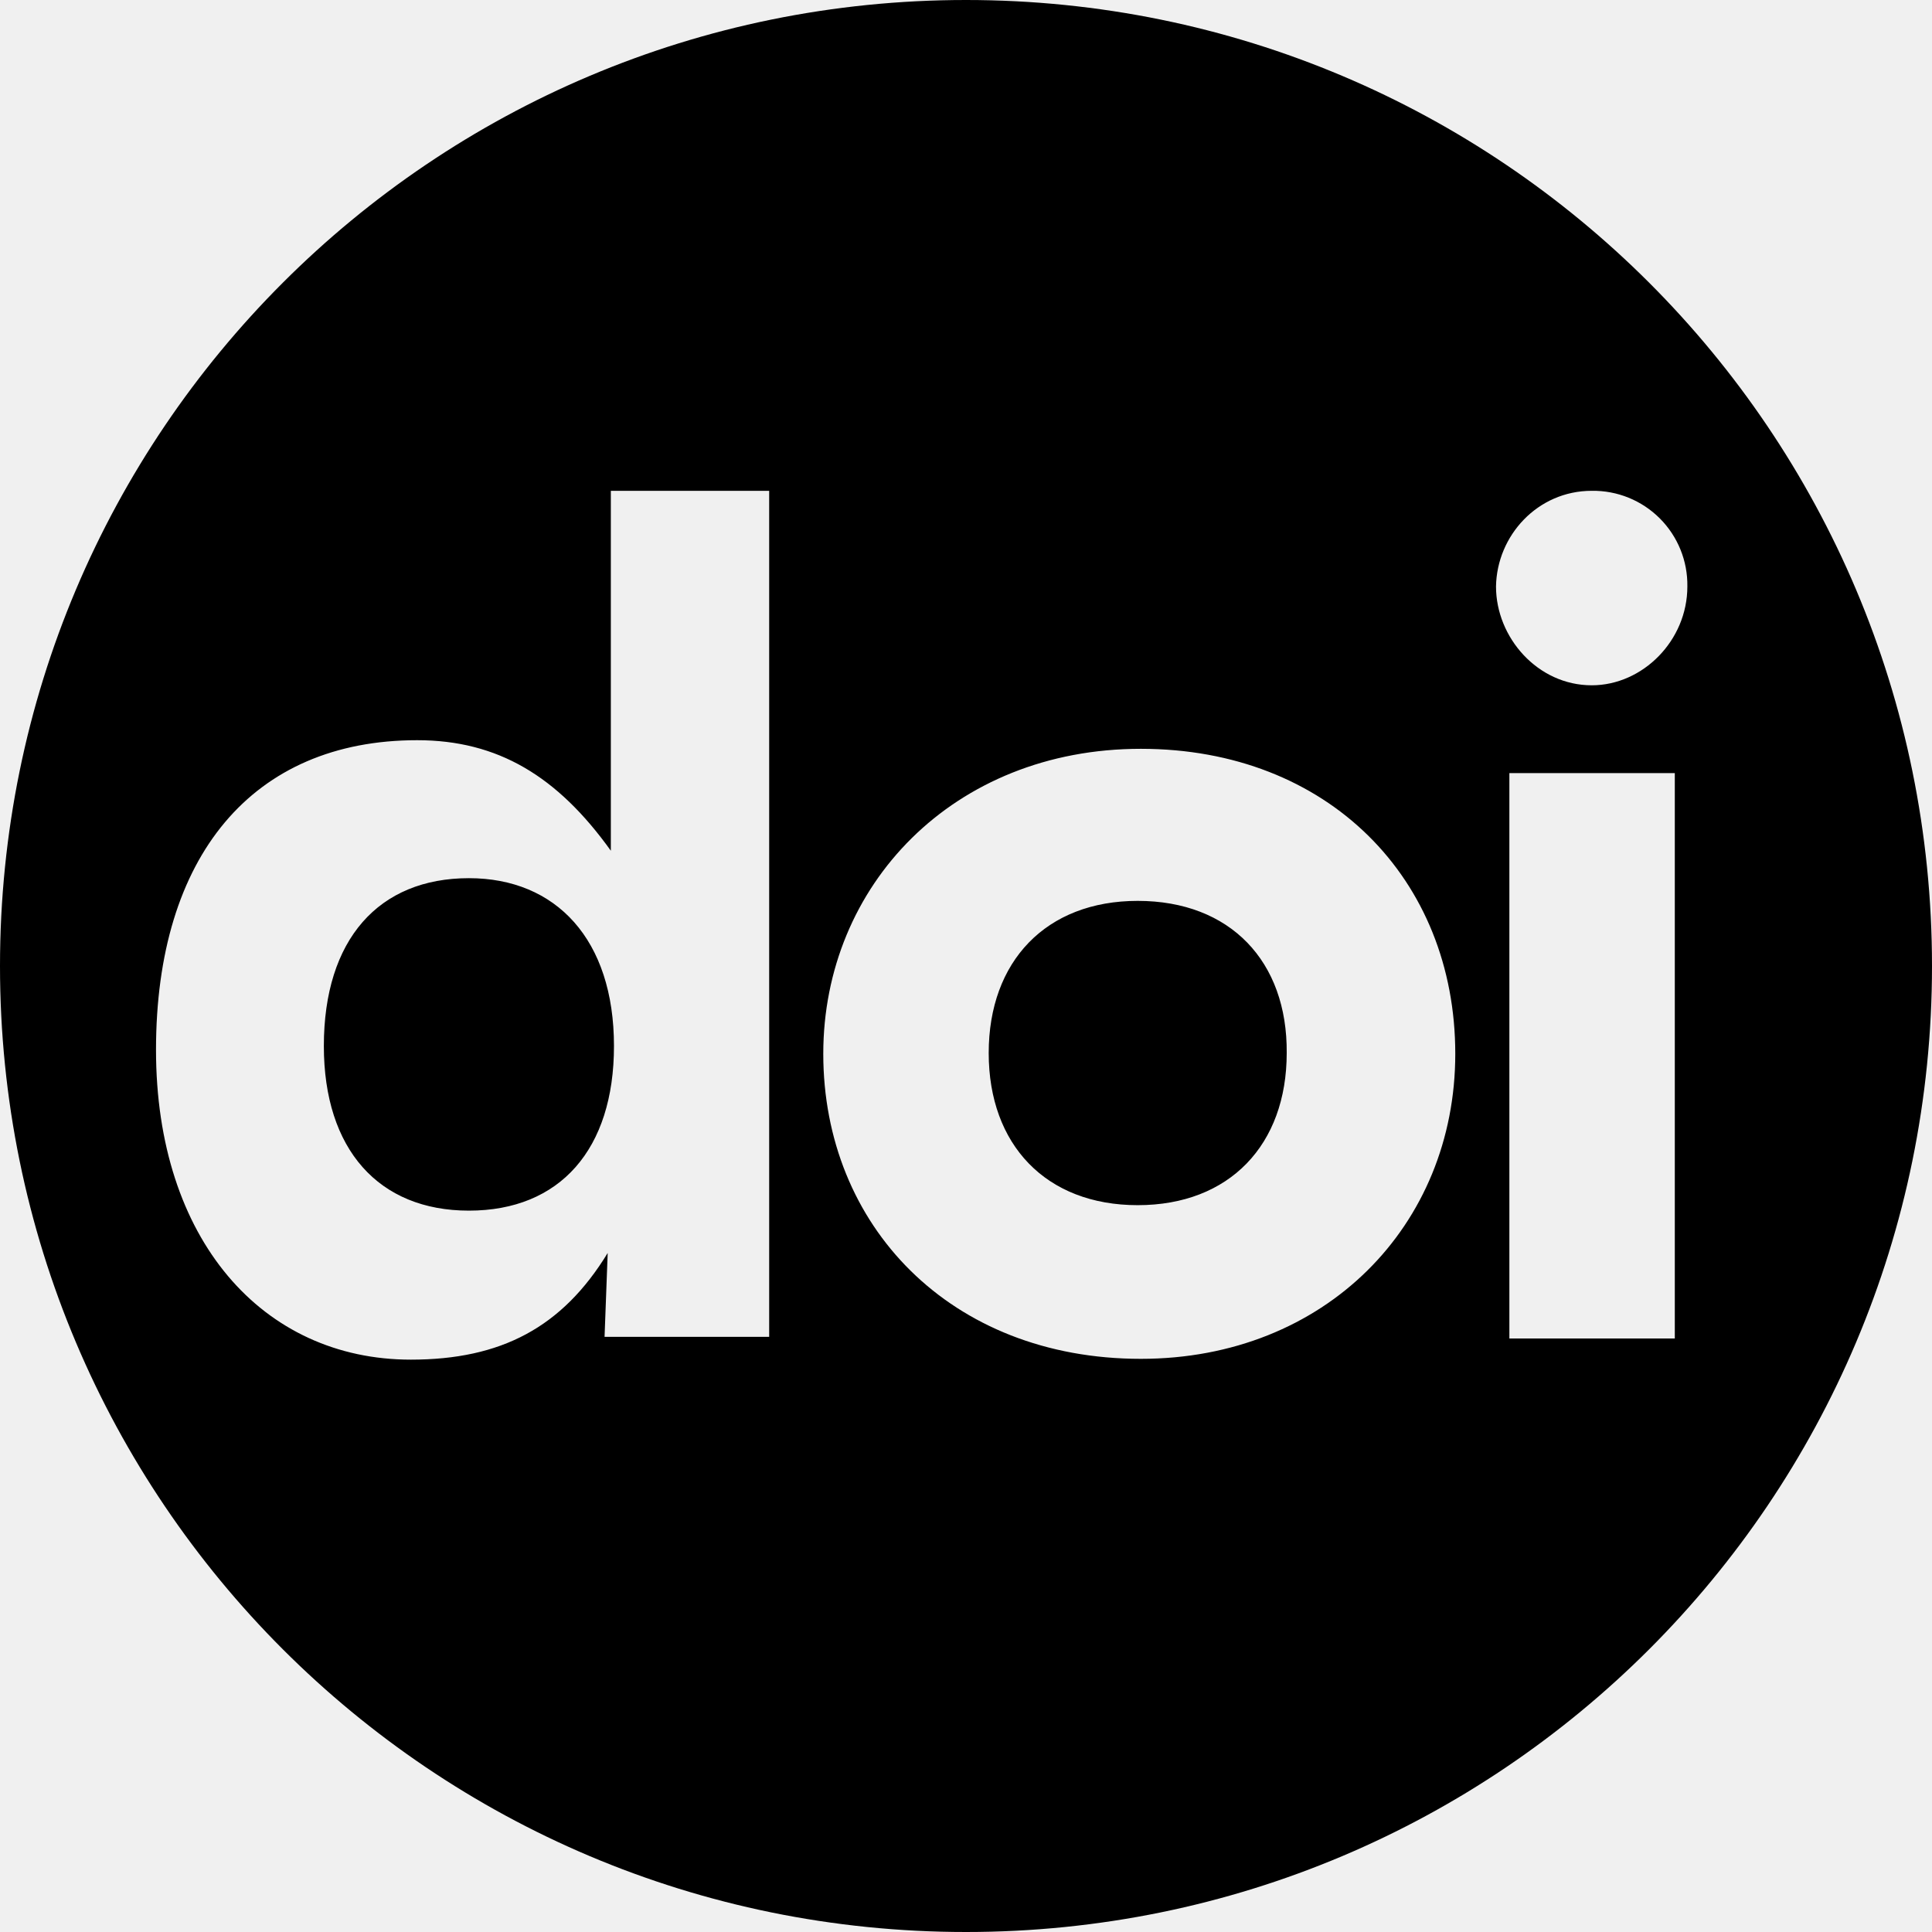
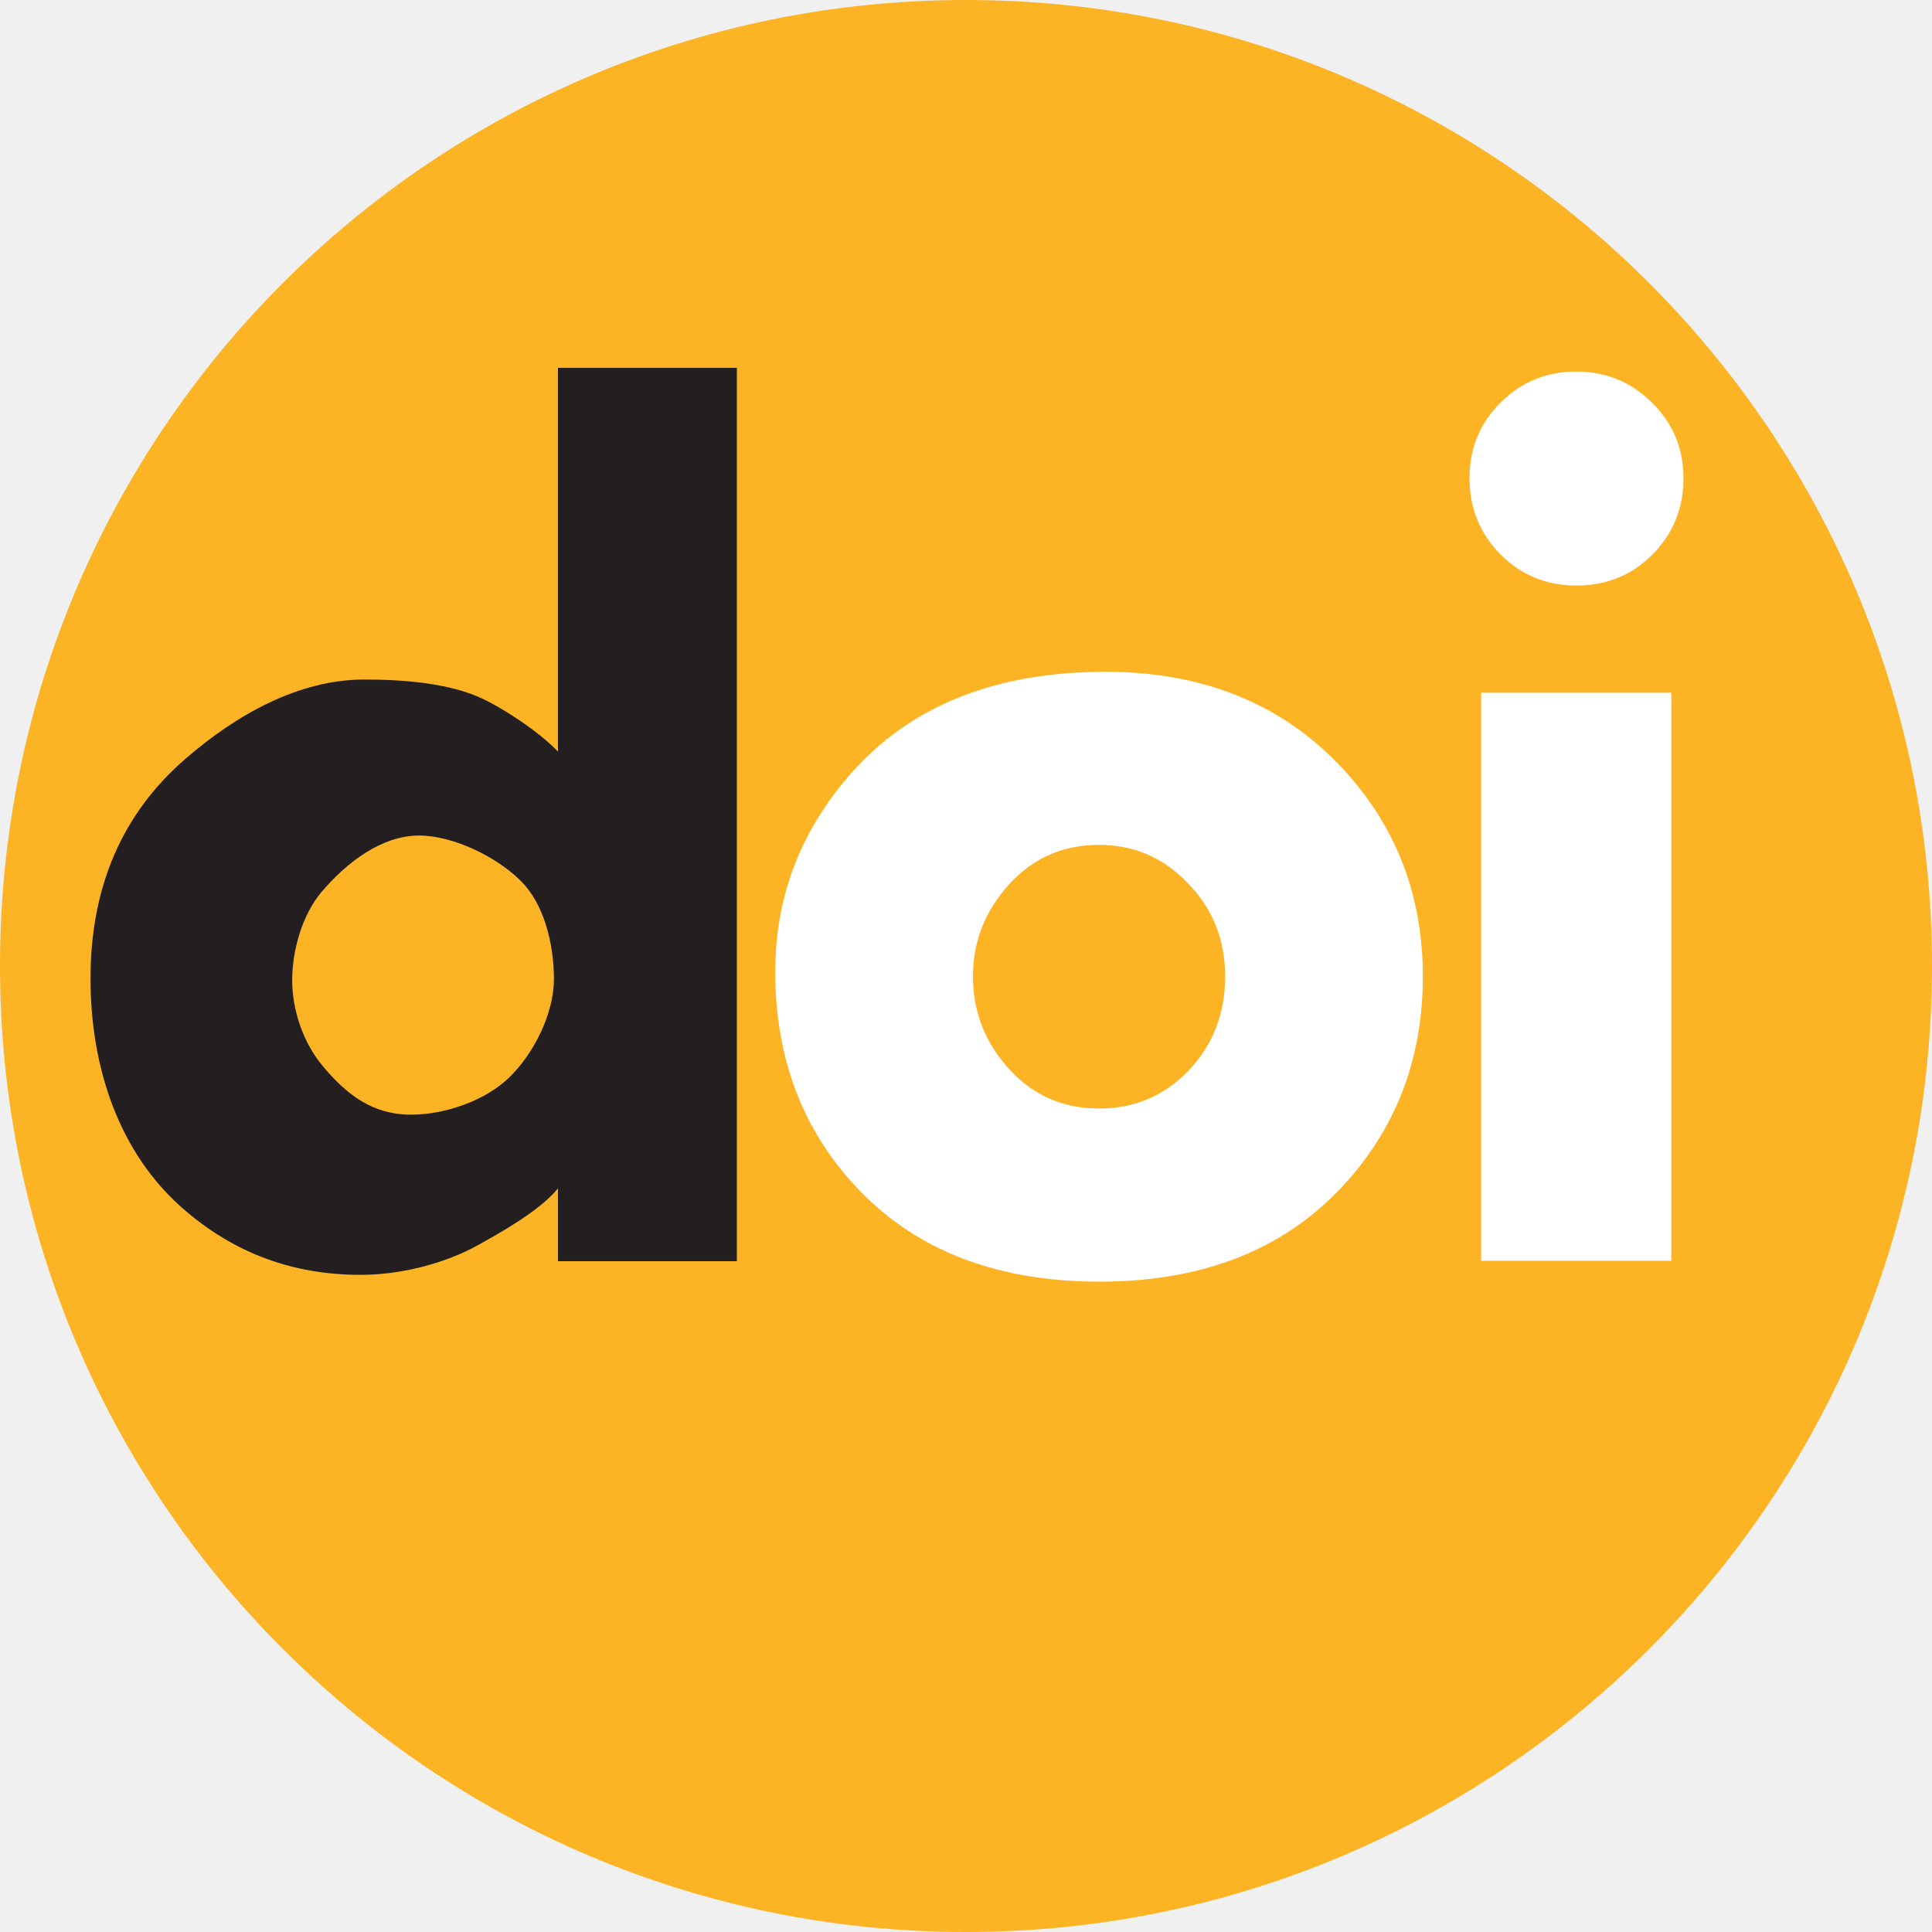
- <svg xmlns="http://www.w3.org/2000/svg" viewBox="0 0 24 24">
-   <path d="M24 12c0 6.633-5.367 12-12 12S0 18.633 0 12 5.367 0 12 0s12 5.367 12 12ZM7.588 6.097v4.471c-.663-.925-1.403-1.373-2.406-1.373-2.046 0-3.244 1.441-3.244 3.847 0 2.357 1.325 3.848 3.166 3.848 1.12 0 1.88-.4 2.445-1.325l-.039 1.042h2.045V6.097Zm-1.763 8.942c-1.12 0-1.802-.76-1.802-2.045 0-1.325.682-2.085 1.802-2.085 1.081 0 1.802.76 1.802 2.085 0 1.285-.672 2.045-1.802 2.045Zm12.253-1.948c0-2.172-1.578-3.789-3.906-3.789-2.328 0-3.945 1.695-3.945 3.789 0 2.133 1.578 3.789 3.945 3.789 2.289 0 3.906-1.656 3.906-3.789Zm-2.094-.01c0 1.14-.711 1.89-1.851 1.89-1.139 0-1.851-.75-1.851-1.89 0-1.139.712-1.89 1.851-1.89 1.149 0 1.861.751 1.851 1.89Zm2.6-5.795c0 .633.517 1.227 1.189 1.227.633 0 1.188-.555 1.188-1.227a1.17 1.17 0 0 0-1.188-1.189c-.672 0-1.179.556-1.189 1.189Zm.166 9.341h2.055V9.604H18.75Z" />
+ <svg xmlns="http://www.w3.org/2000/svg" viewBox="1 1 128 128" role="img" aria-label="DOI">
+   <circle fill="#fcb425" cx="65" cy="65" r="64" />
+   <path fill="#231f20" d="m 49.819,84.559 -11.854,0 0,-4.826 c -1.204,1.511 -4.036,3.051 -5.265,3.742 -2.151,1.204 -5.072,1.987 -7.812,1.987 -4.43,0 -8.374,-1.4 -11.831,-4.447 -4.123,-3.636 -6.06,-9.196 -6.06,-15.188 0,-6.095 2.113,-10.96 6.338,-14.597 3.355,-2.894 7.457,-5.21 11.811,-5.21 2.535,0 5.662,0.227 7.89,1.303 1.28,0.615 3.573,2.061 4.93,3.469 l 0,-25.42 11.854,0 z m -12.12,-18.693 c 0,-2.254 -0.618,-4.952 -2.206,-6.514 -1.588,-1.588 -4.474,-2.996 -6.728,-2.996 -2.51,0 -4.834,1.826 -6.448,3.721 -1.306,1.537 -1.959,3.905 -1.959,5.877 0,1.972 0.741,4.165 2.047,5.702 1.588,1.895 3.298,3.194 5.833,3.194 2.279,0 4.99,-0.957 6.552,-2.519 1.588,-1.562 2.908,-4.185 2.908,-6.464 z" />
+   <path fill="#fff" d="m 105.428,25.618 c -1.972,0 -3.649,0.691 -5.032,2.074 -1.357,1.357 -2.036,3.022 -2.036,4.994 0,1.972 0.679,3.649 2.036,5.032 1.383,1.383 3.06,2.074 5.032,2.074 1.997,0 3.675,-0.679 5.032,-2.036 1.383,-1.383 2.074,-3.073 2.074,-5.07 0,-1.972 -0.691,-3.636 -2.074,-4.994 -1.383,-1.383 -3.06,-2.074 -5.032,-2.074 z M 74.219,45.508 c -7.324,0 -12.971,2.283 -16.94,6.849 -3.278,3.782 -4.917,8.118 -4.917,13.008 0,5.43 1.626,10.01 4.878,13.738 3.944,4.539 9.475,6.809 16.594,6.809 7.094,0 12.612,-2.27 16.556,-6.809 3.252,-3.728 4.878,-8.199 4.878,-13.414 0,-5.16 -1.639,-9.605 -4.917,-13.333 -4.021,-4.566 -9.398,-6.849 -16.133,-6.849 z m 24.909,1.387 0,37.635 12.599,0 0,-37.635 -12.599,0 z M 73.835,56.976 c 2.305,0 4.264,0.852 5.877,2.554 1.639,1.675 2.458,3.728 2.458,6.159 0,2.459 -0.807,4.538 -2.42,6.24 -1.613,1.675 -3.585,2.514 -5.916,2.514 -2.612,0 -4.738,-1.027 -6.376,-3.081 -1.332,-1.648 -1.997,-3.539 -1.997,-5.674 0,-2.107 0.666,-3.985 1.997,-5.633 1.639,-2.053 3.764,-3.081 6.376,-3.081 z" />
</svg>
